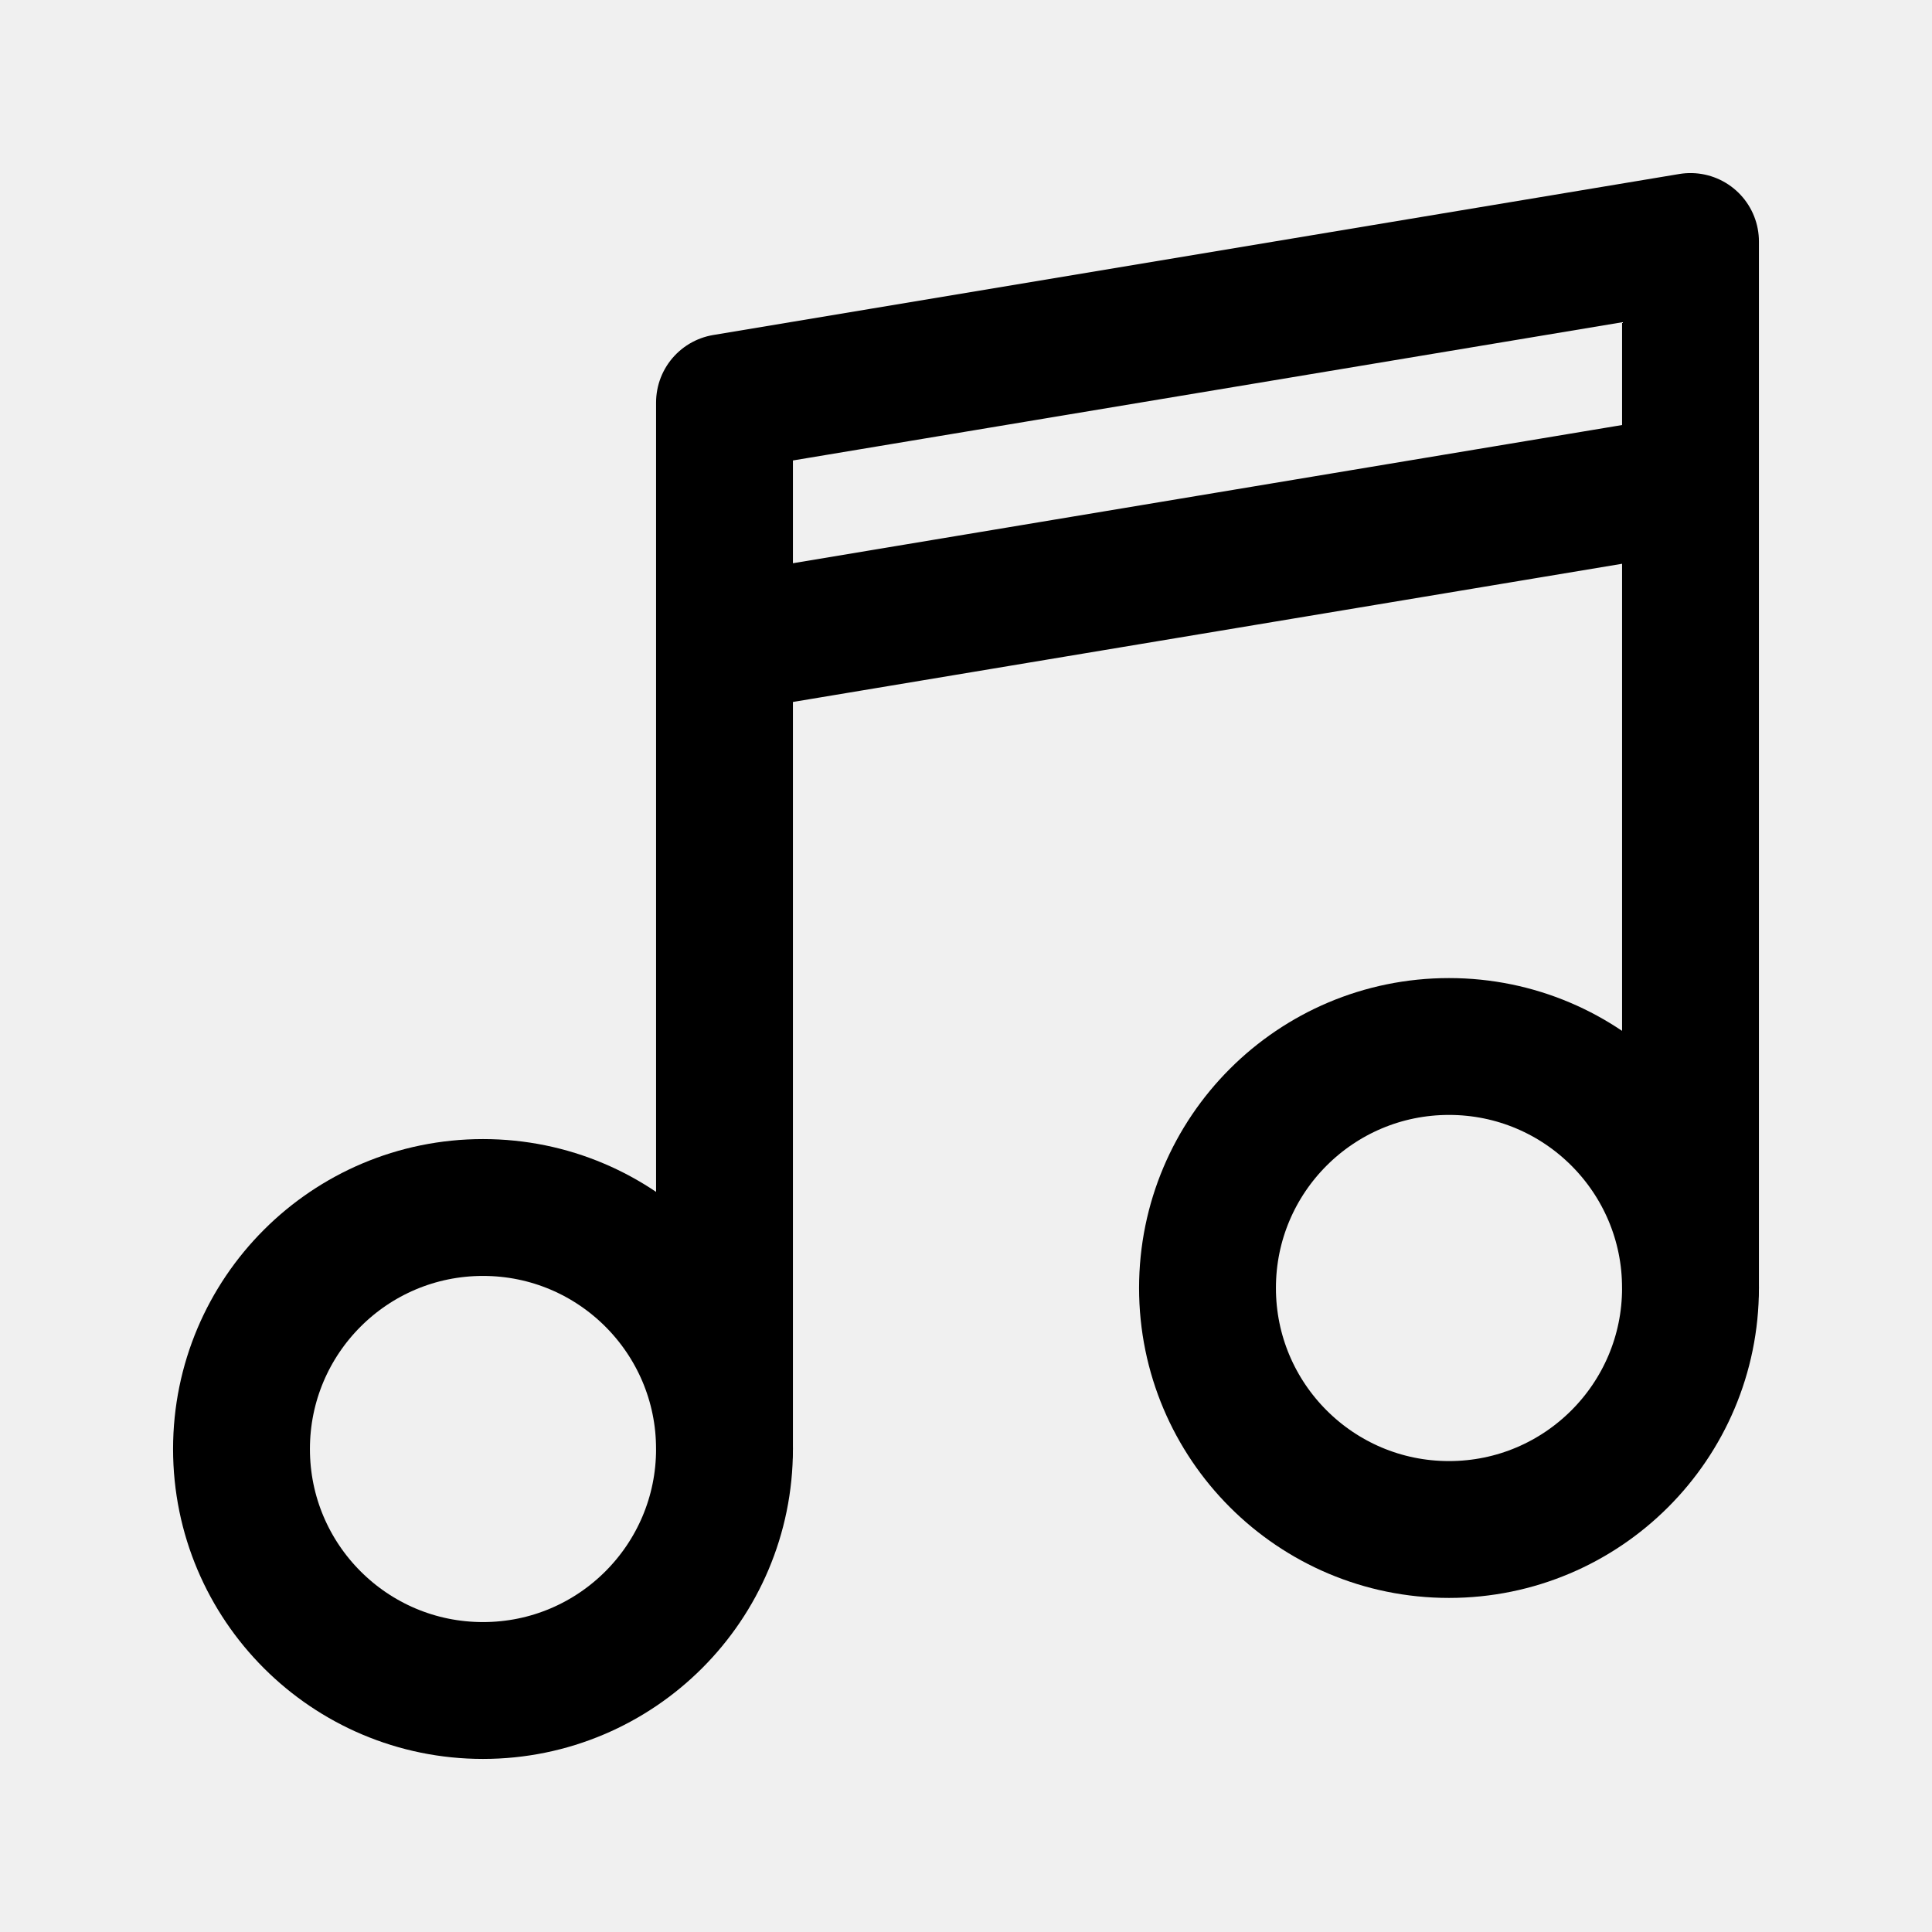
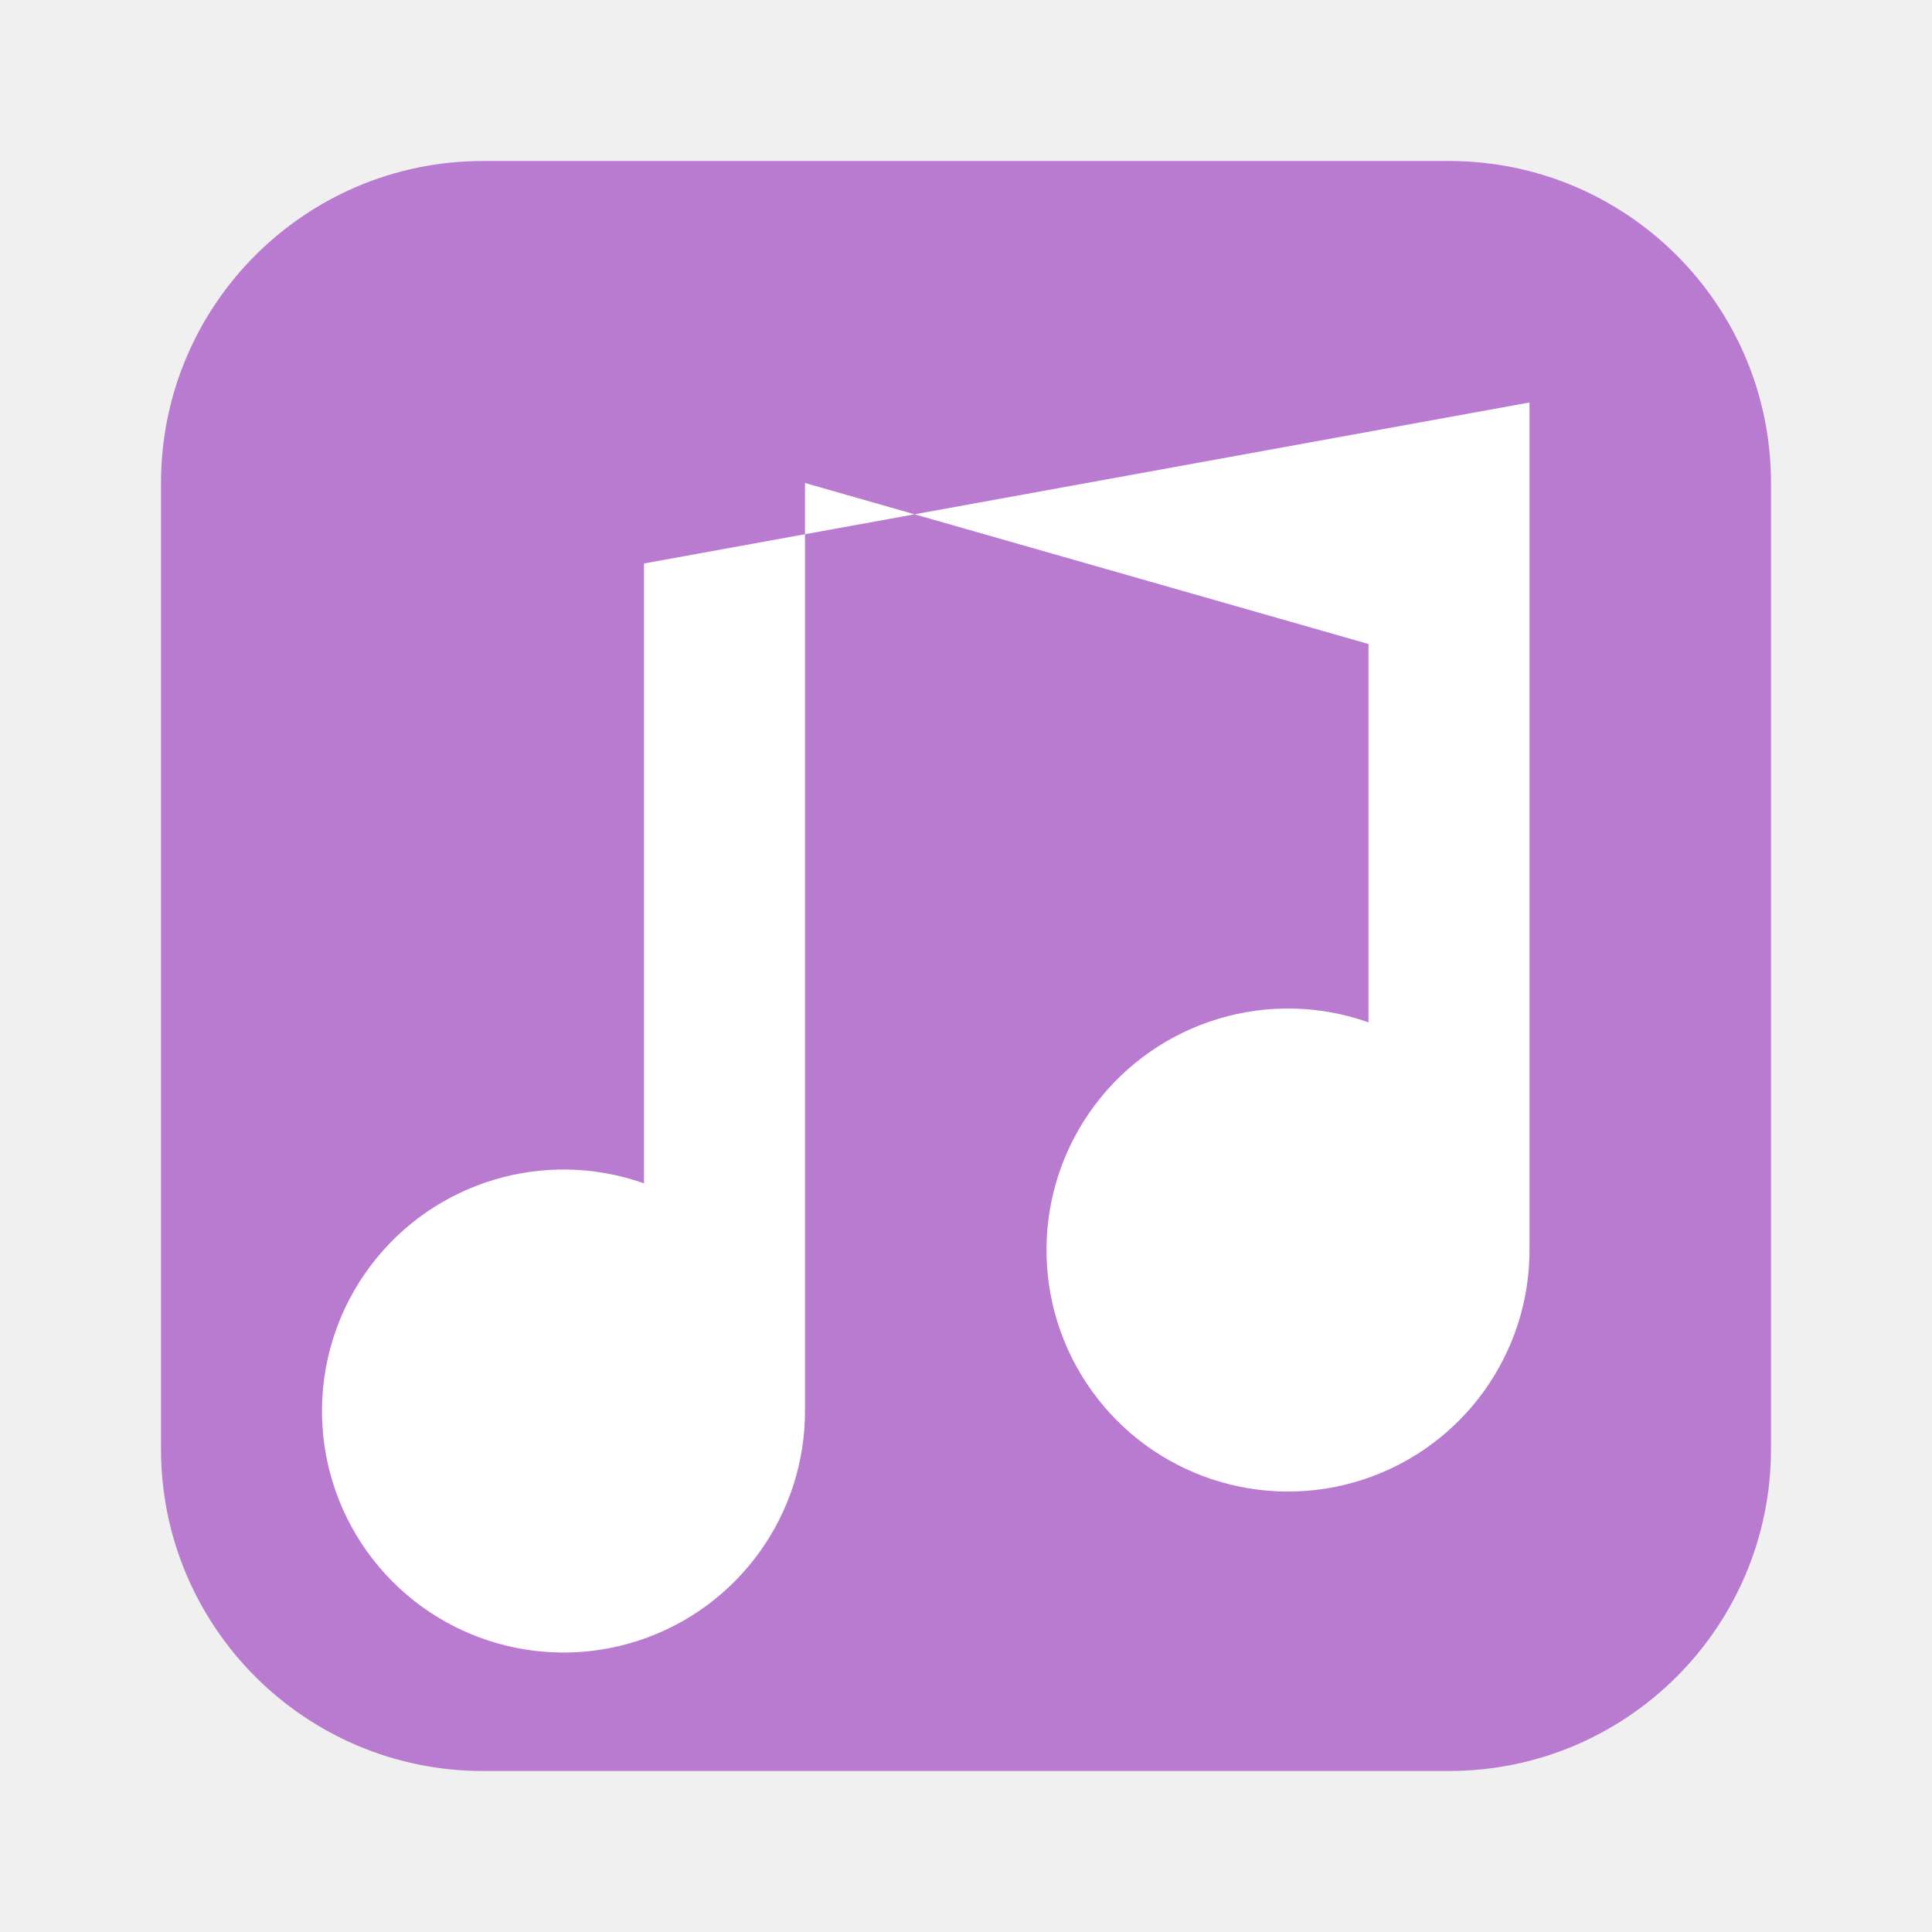
- <svg xmlns="http://www.w3.org/2000/svg" width="24" height="24" viewBox="0 0 24 24" fill="none" stroke="black" stroke-width="1.7" stroke-linecap="round" stroke-linejoin="round">
-   <path d="M9 18V5l12-2v13M9 8l12-2" />
-   <ellipse cx="6" cy="18" rx="3" ry="3" />
-   <ellipse cx="18" cy="16" rx="3" ry="3" />
+ <svg xmlns="http://www.w3.org/2000/svg" width="96" height="96" viewBox="0 0 24 24" fill="none">
+   <rect x="2" y="2" width="20" height="20" rx="4" fill="#b97bd0" />
+   <path d="M10 6v11.5a3 3 0 1 1-2-2.8V7l11-2v10.5a3 3 0 1 1-2-2.8V8Z" fill="#fff" />
</svg>
